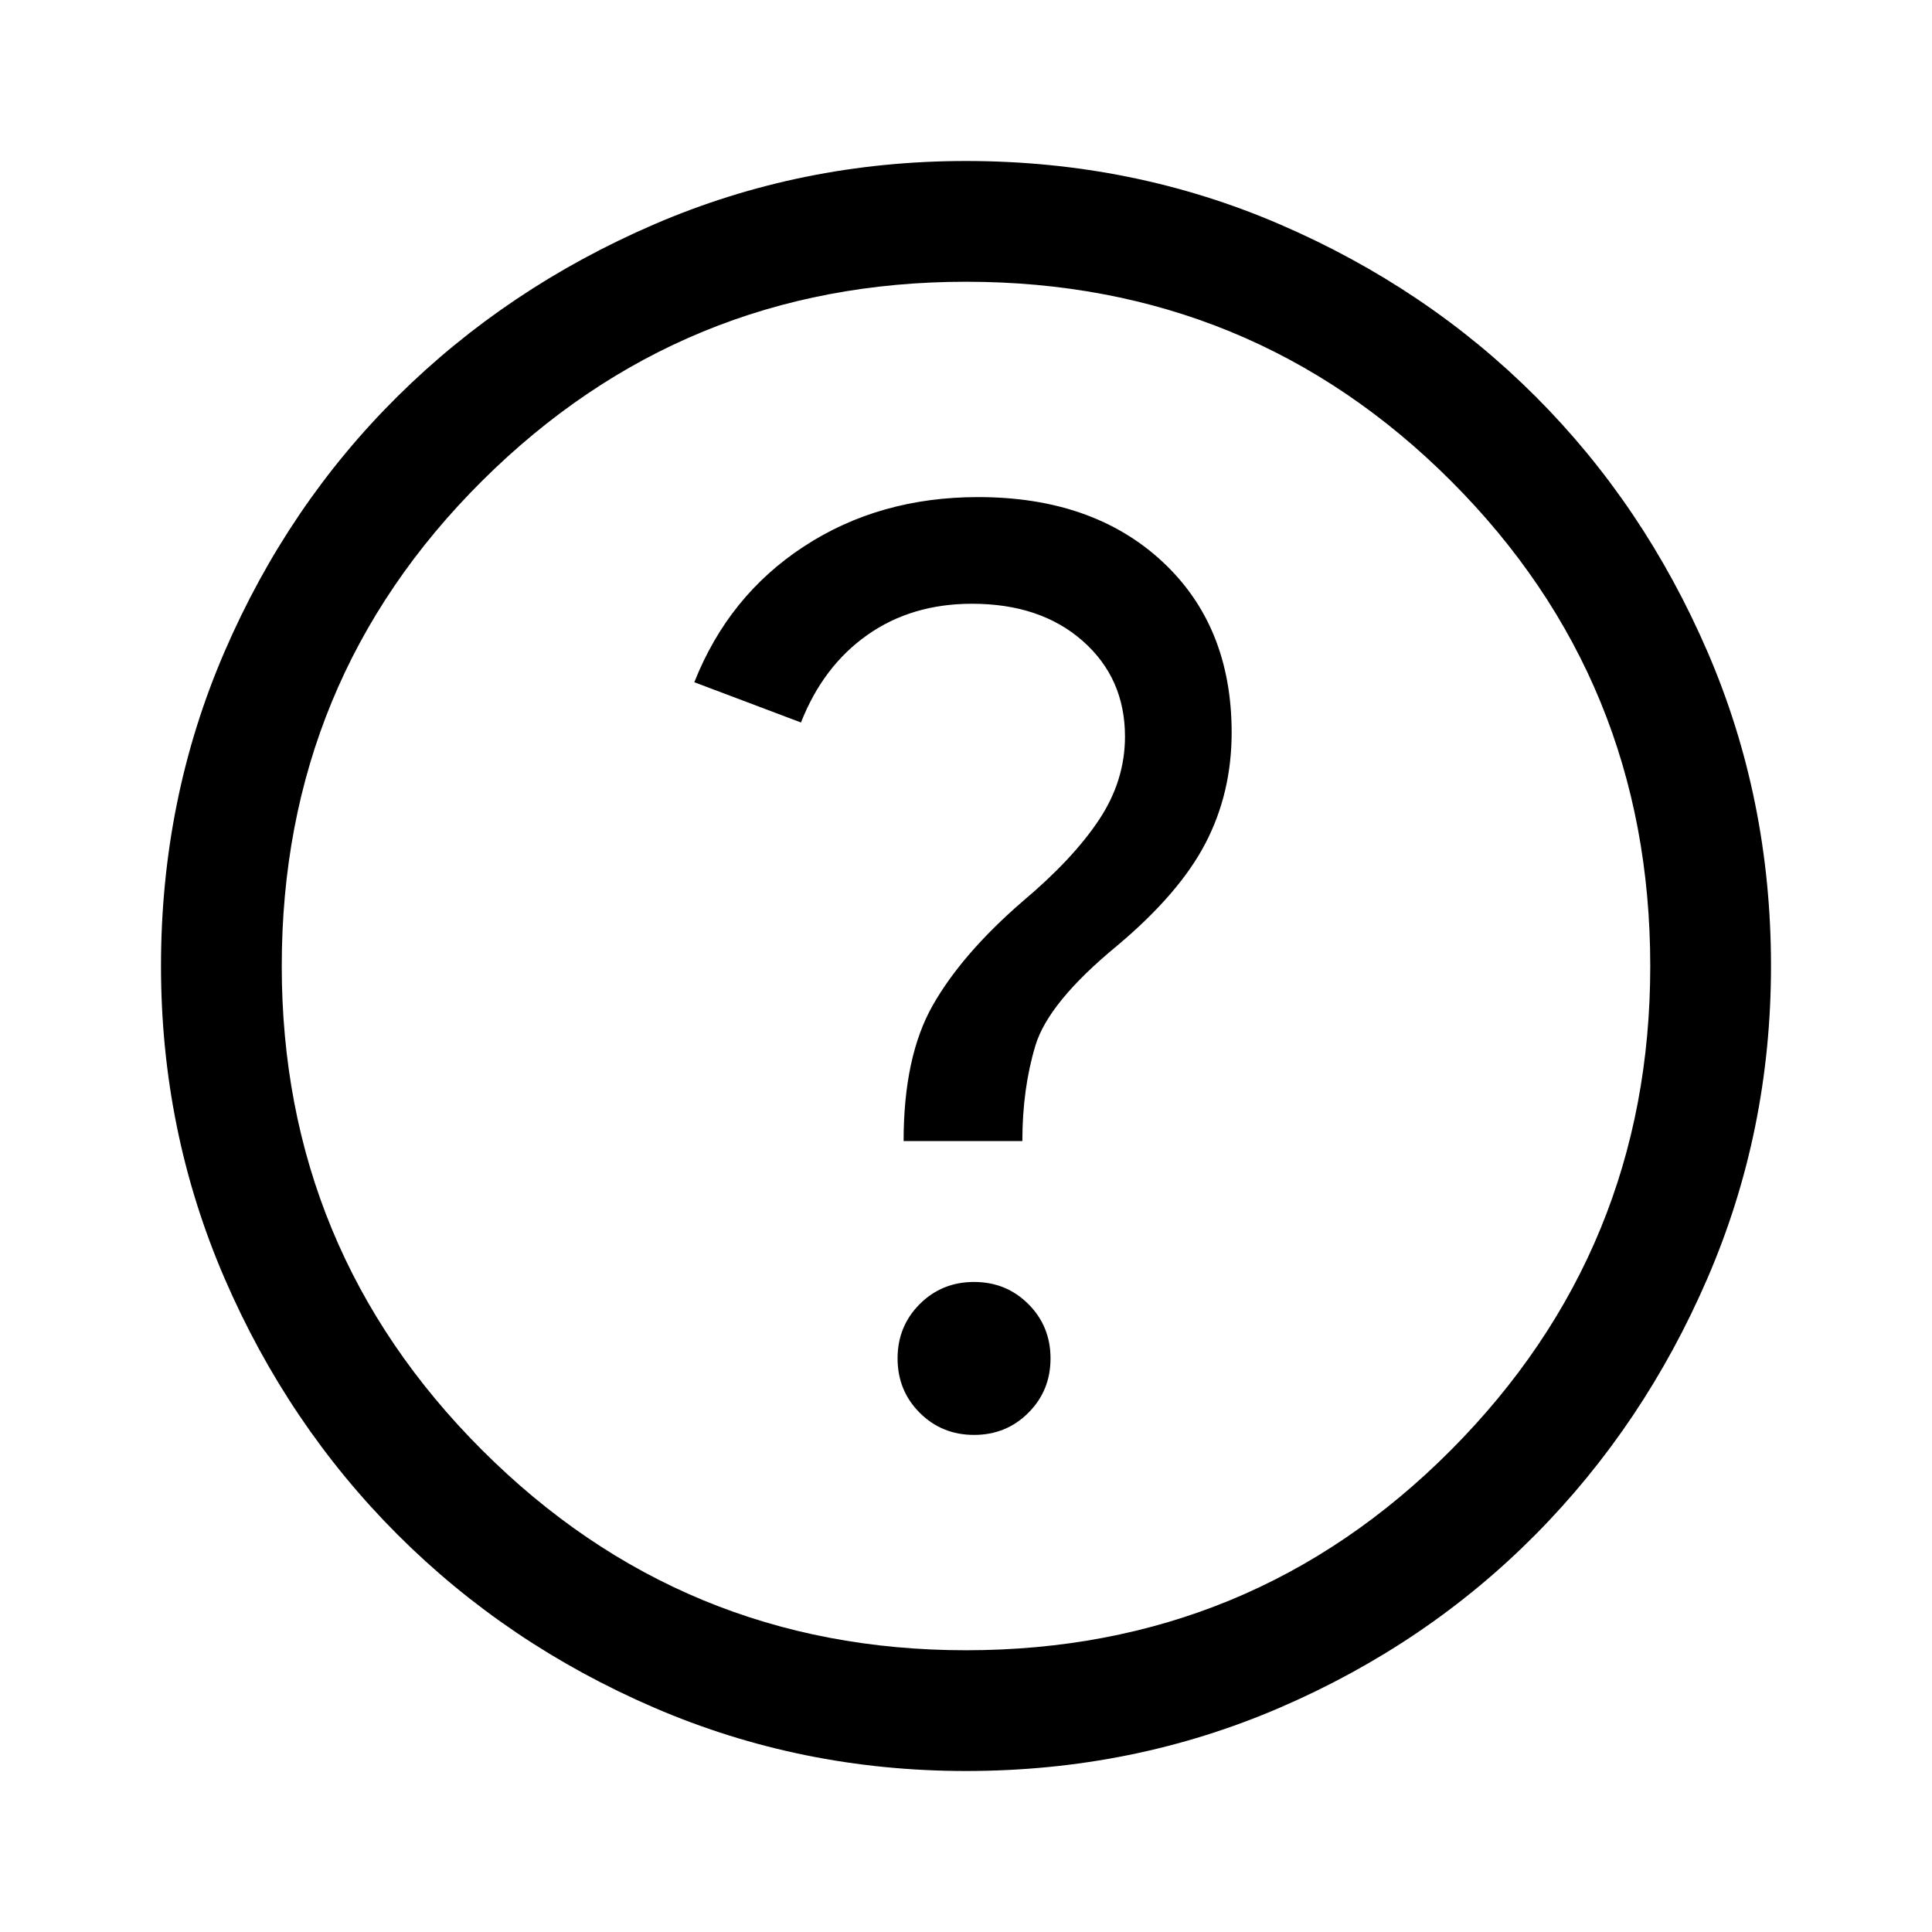
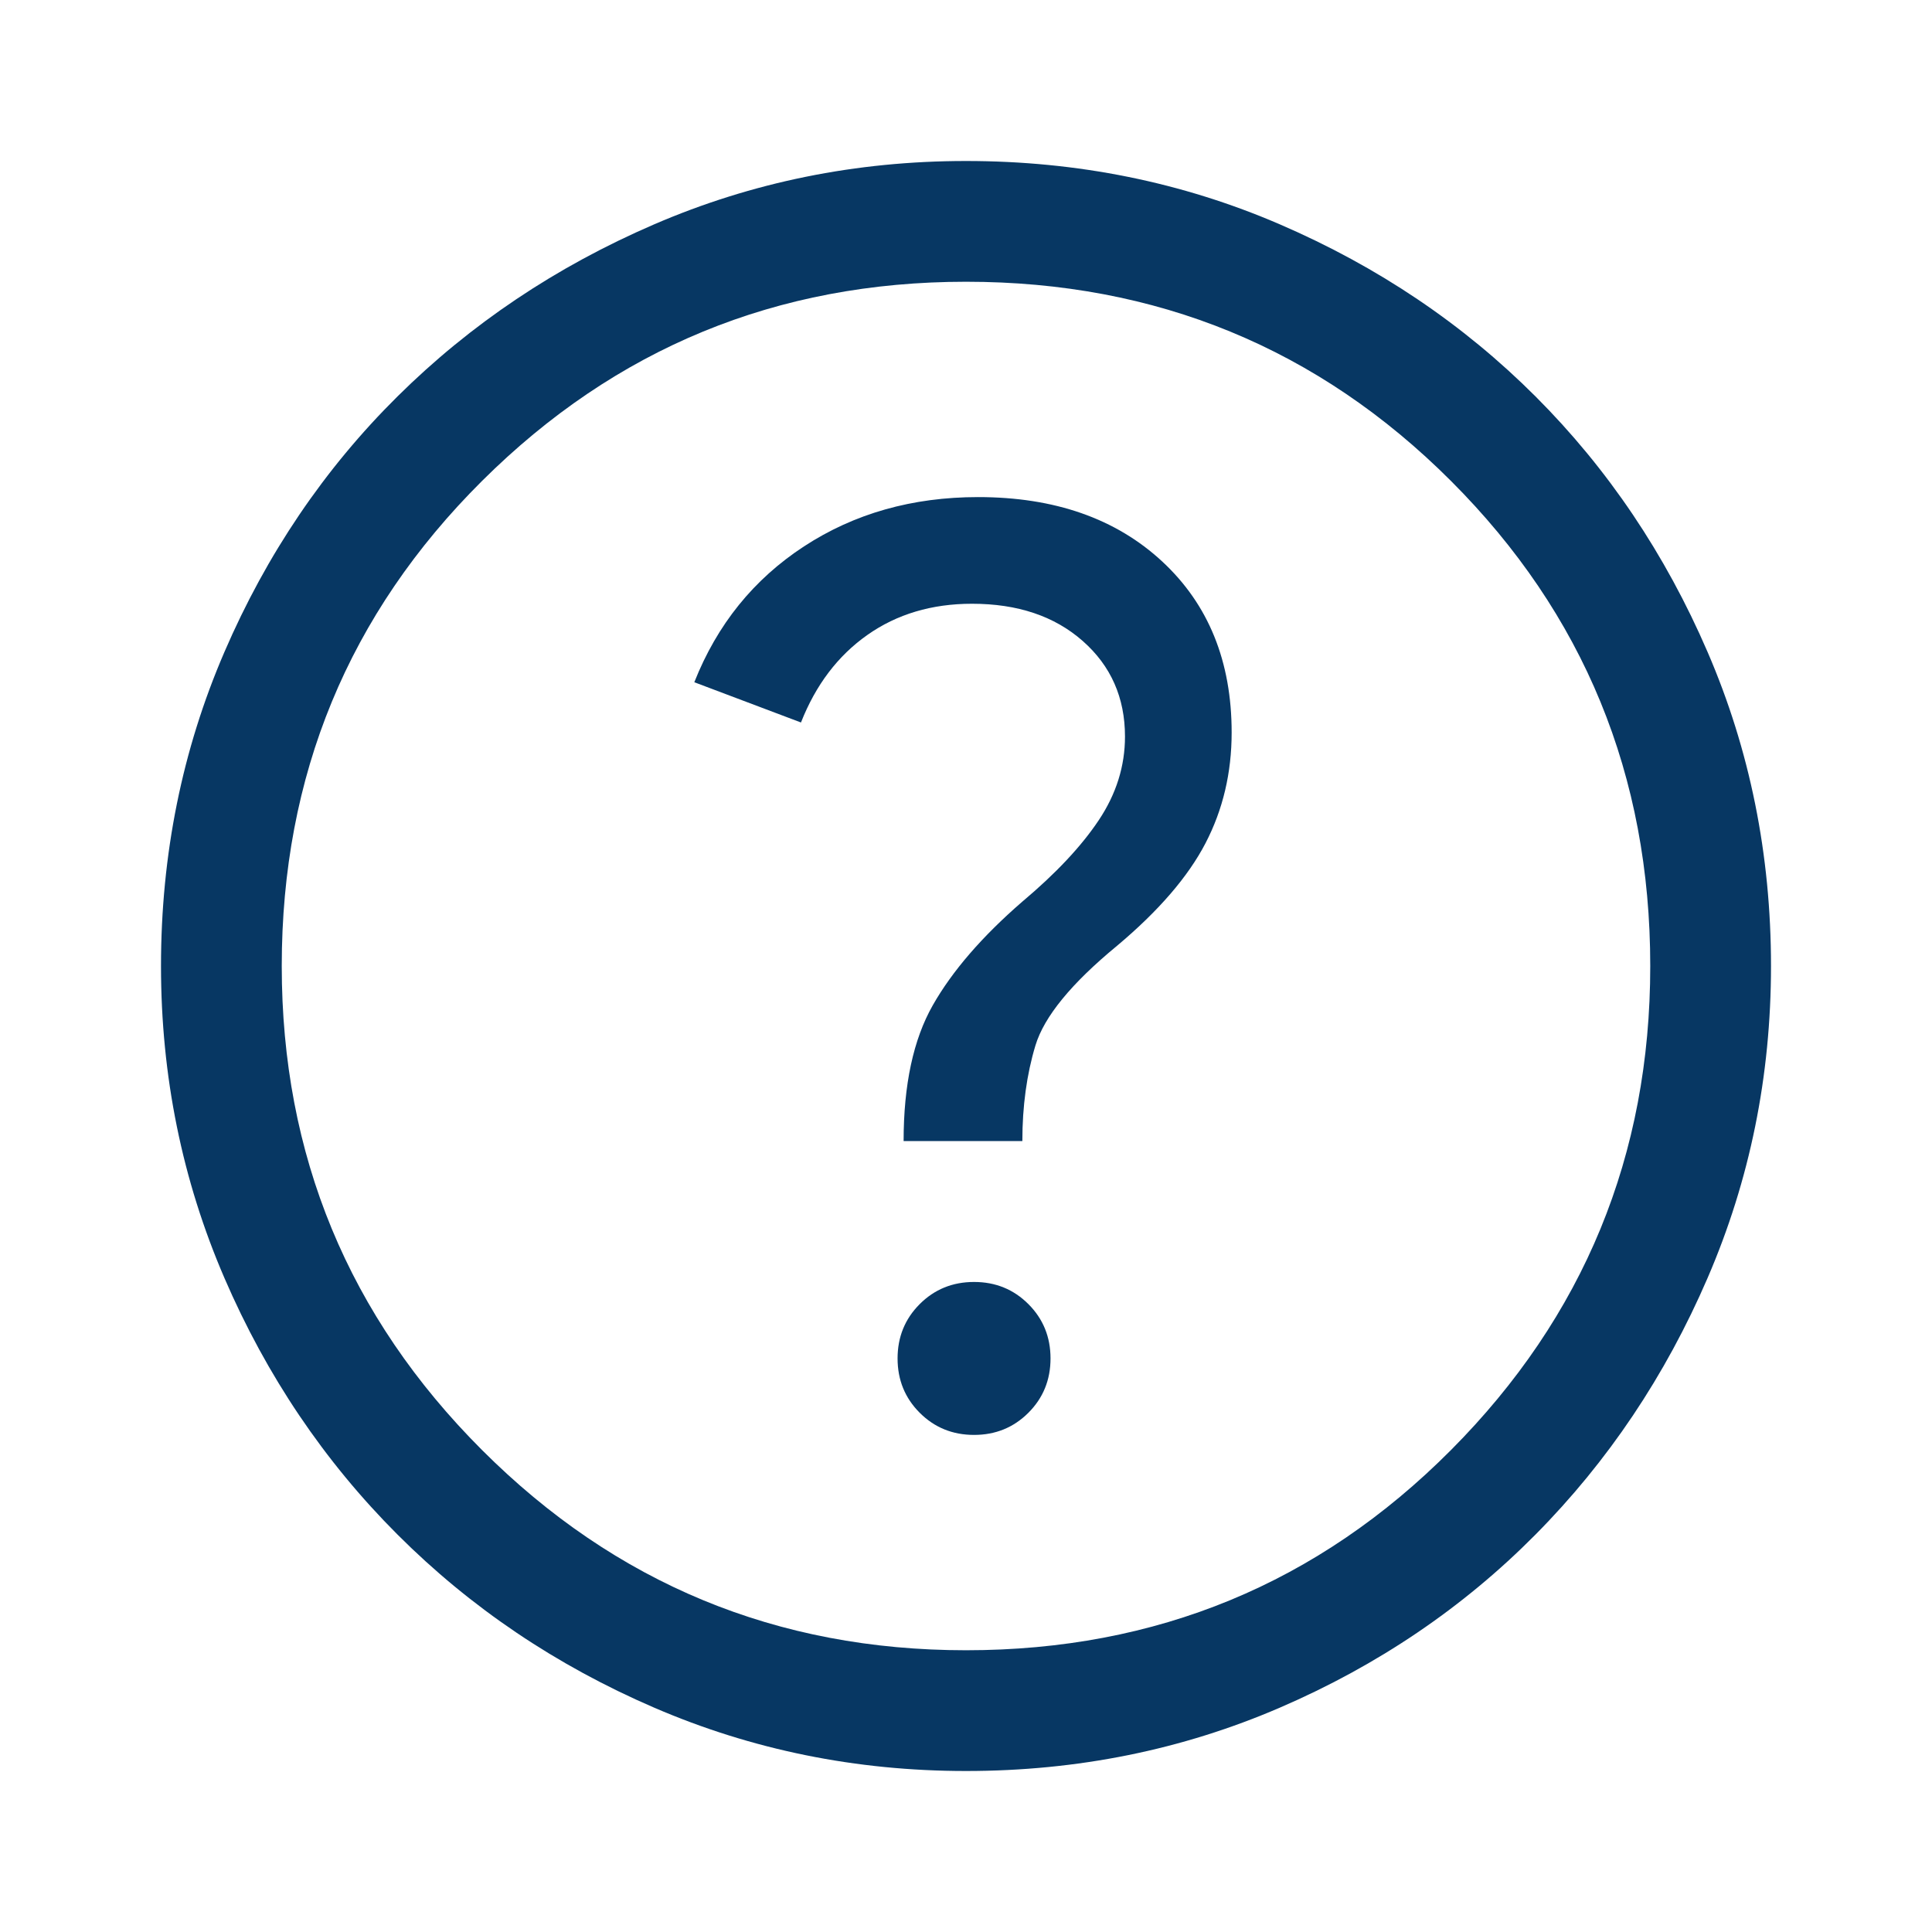
- <svg xmlns="http://www.w3.org/2000/svg" height="48" viewBox="0 96 960 960" width="48">
+ <svg xmlns="http://www.w3.org/2000/svg" height="48" viewBox="0 96 960 960" width="48" fill="#073763">
  <path d="M484 809q16 0 27-11t11-27q0-16-11-27t-27-11q-16 0-27 11t-11 27q0 16 11 27t27 11Zm-35-146h59q0-26 6.5-47.5T555 566q31-26 44-51t13-55q0-53-34.5-85T486 343q-49 0-86.5 24.5T345 435l53 20q11-28 33-43.5t52-15.5q34 0 55 18.5t21 47.5q0 22-13 41.5T508 544q-30 26-44.5 51.5T449 663Zm31 313q-82 0-155-31.5t-127.5-86Q143 804 111.5 731T80 576q0-83 31.5-156t86-127Q252 239 325 207.5T480 176q83 0 156 31.5T763 293q54 54 85.5 127T880 576q0 82-31.5 155T763 858.5q-54 54.5-127 86T480 976Zm0-60q142 0 241-99.5T820 576q0-142-99-241t-241-99q-141 0-240.5 99T140 576q0 141 99.5 240.5T480 916Zm0-340Z" />
</svg>
